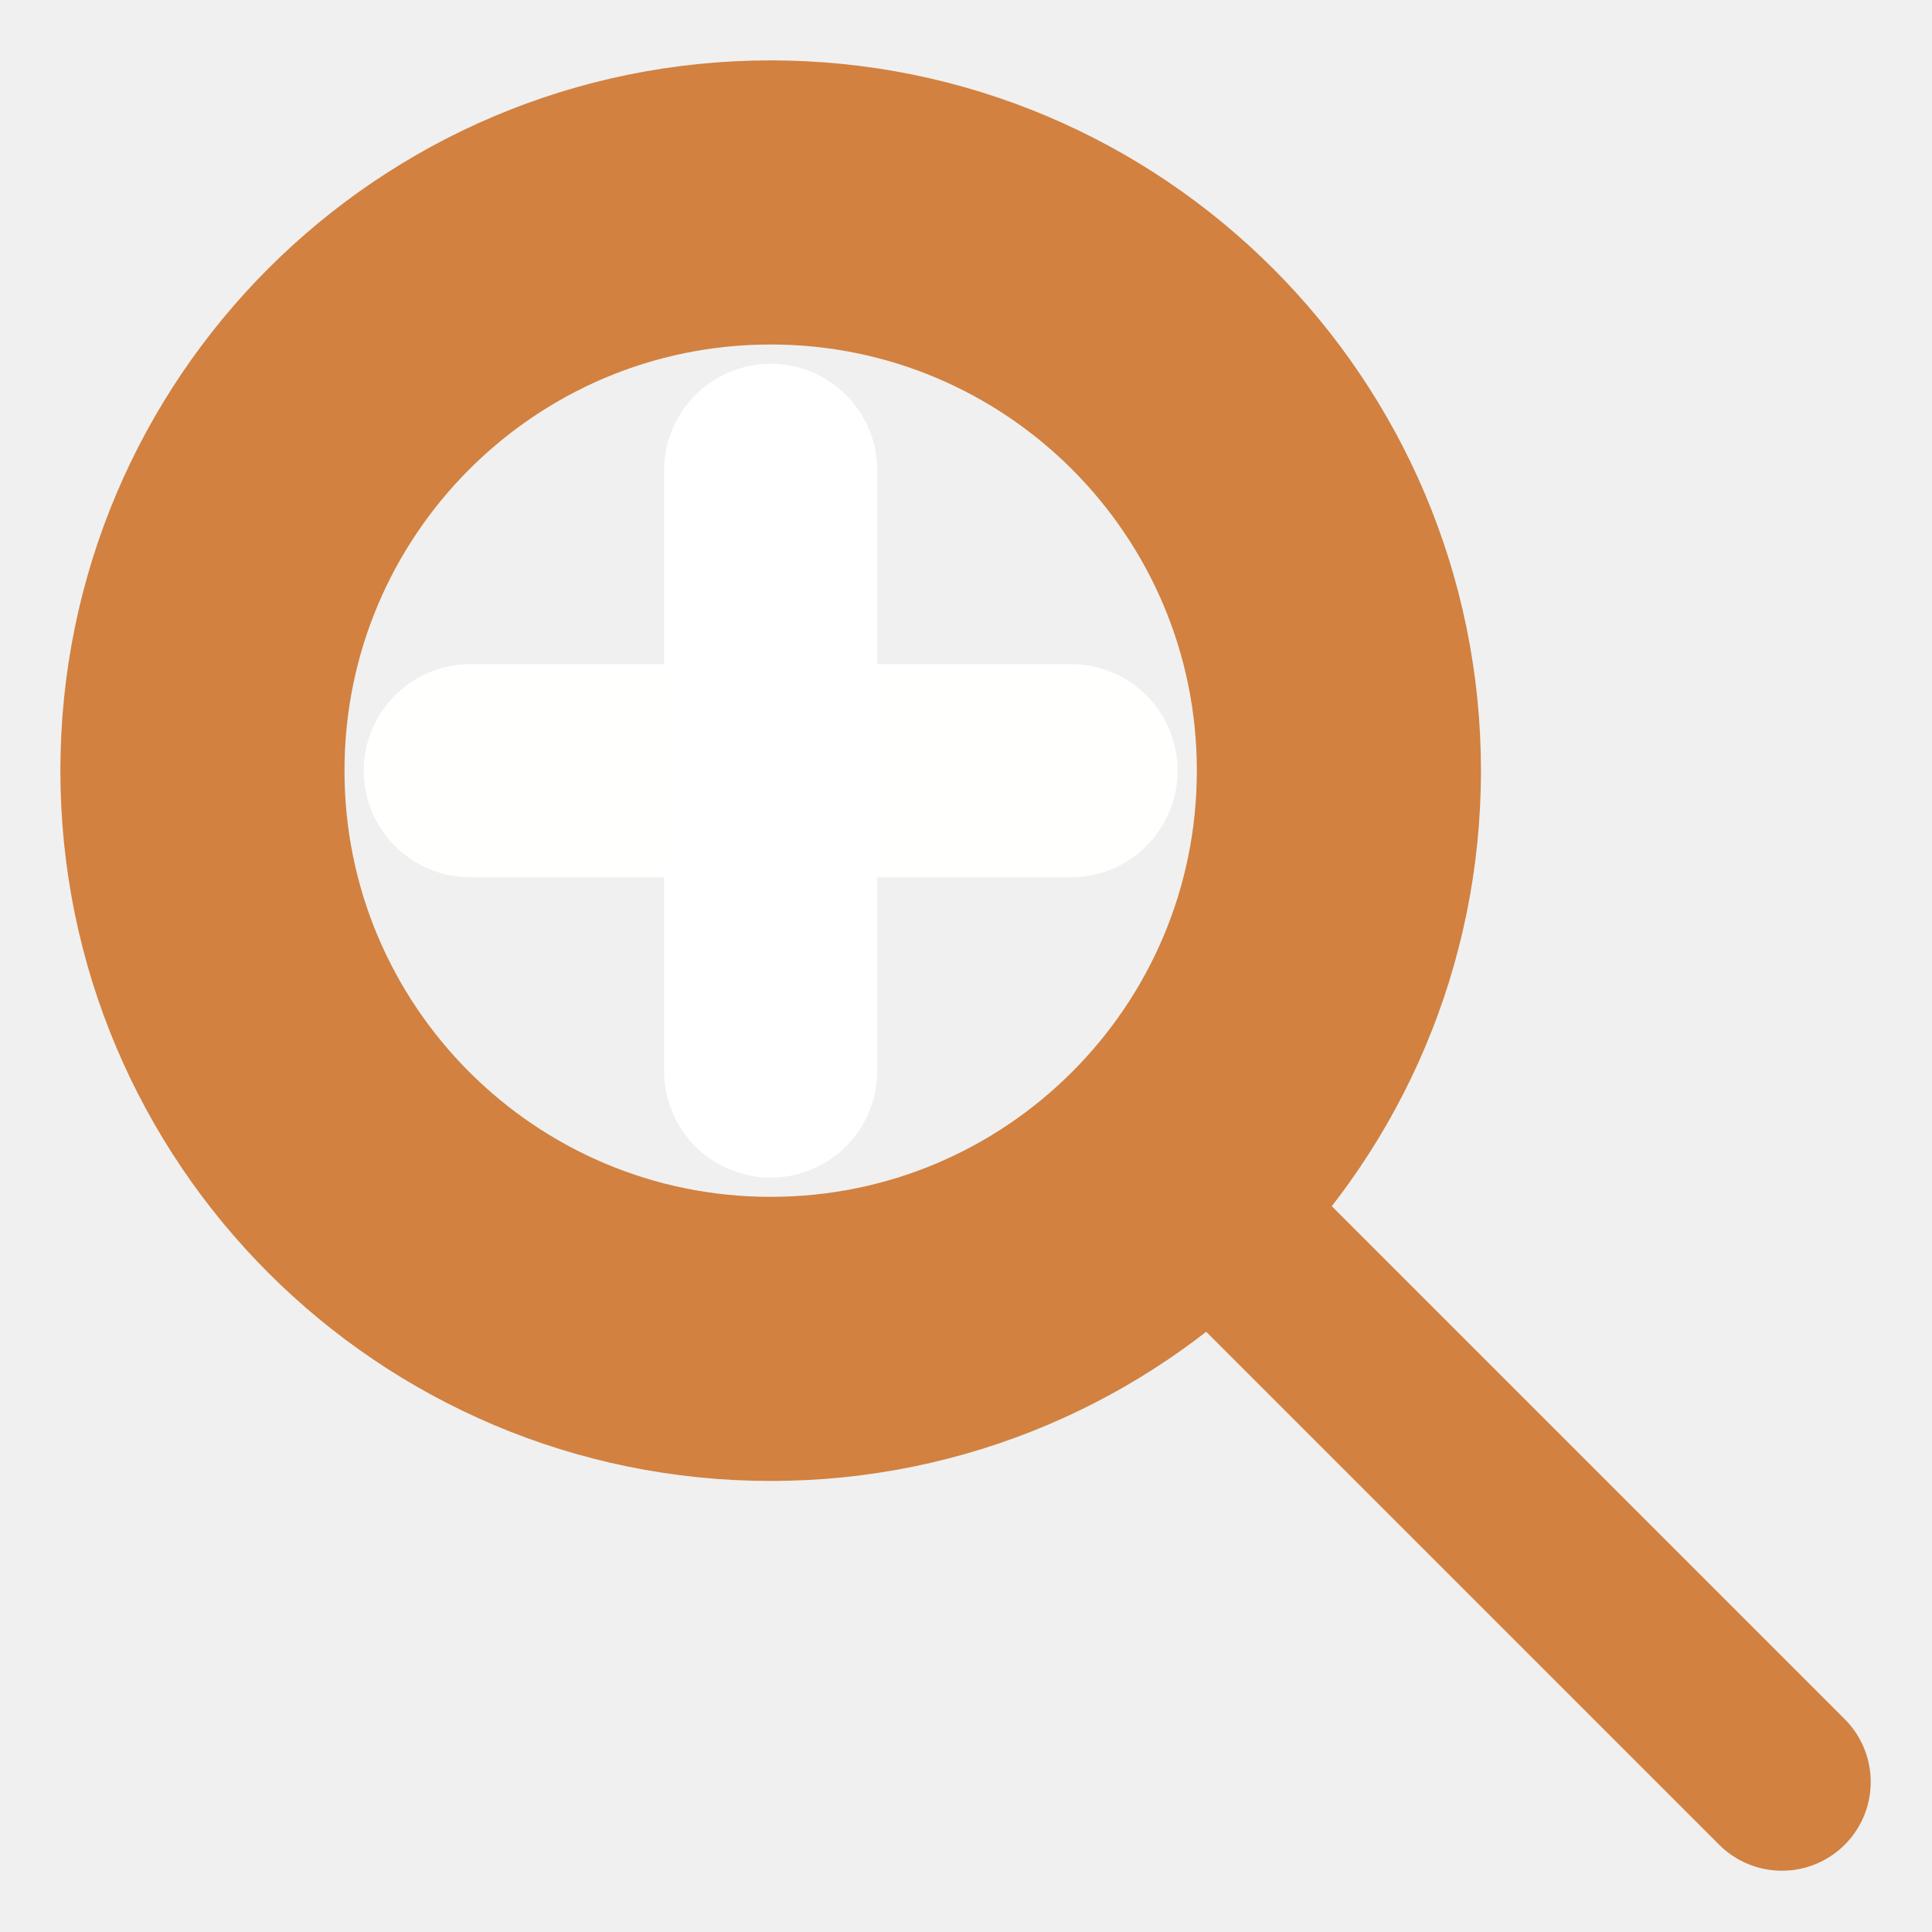
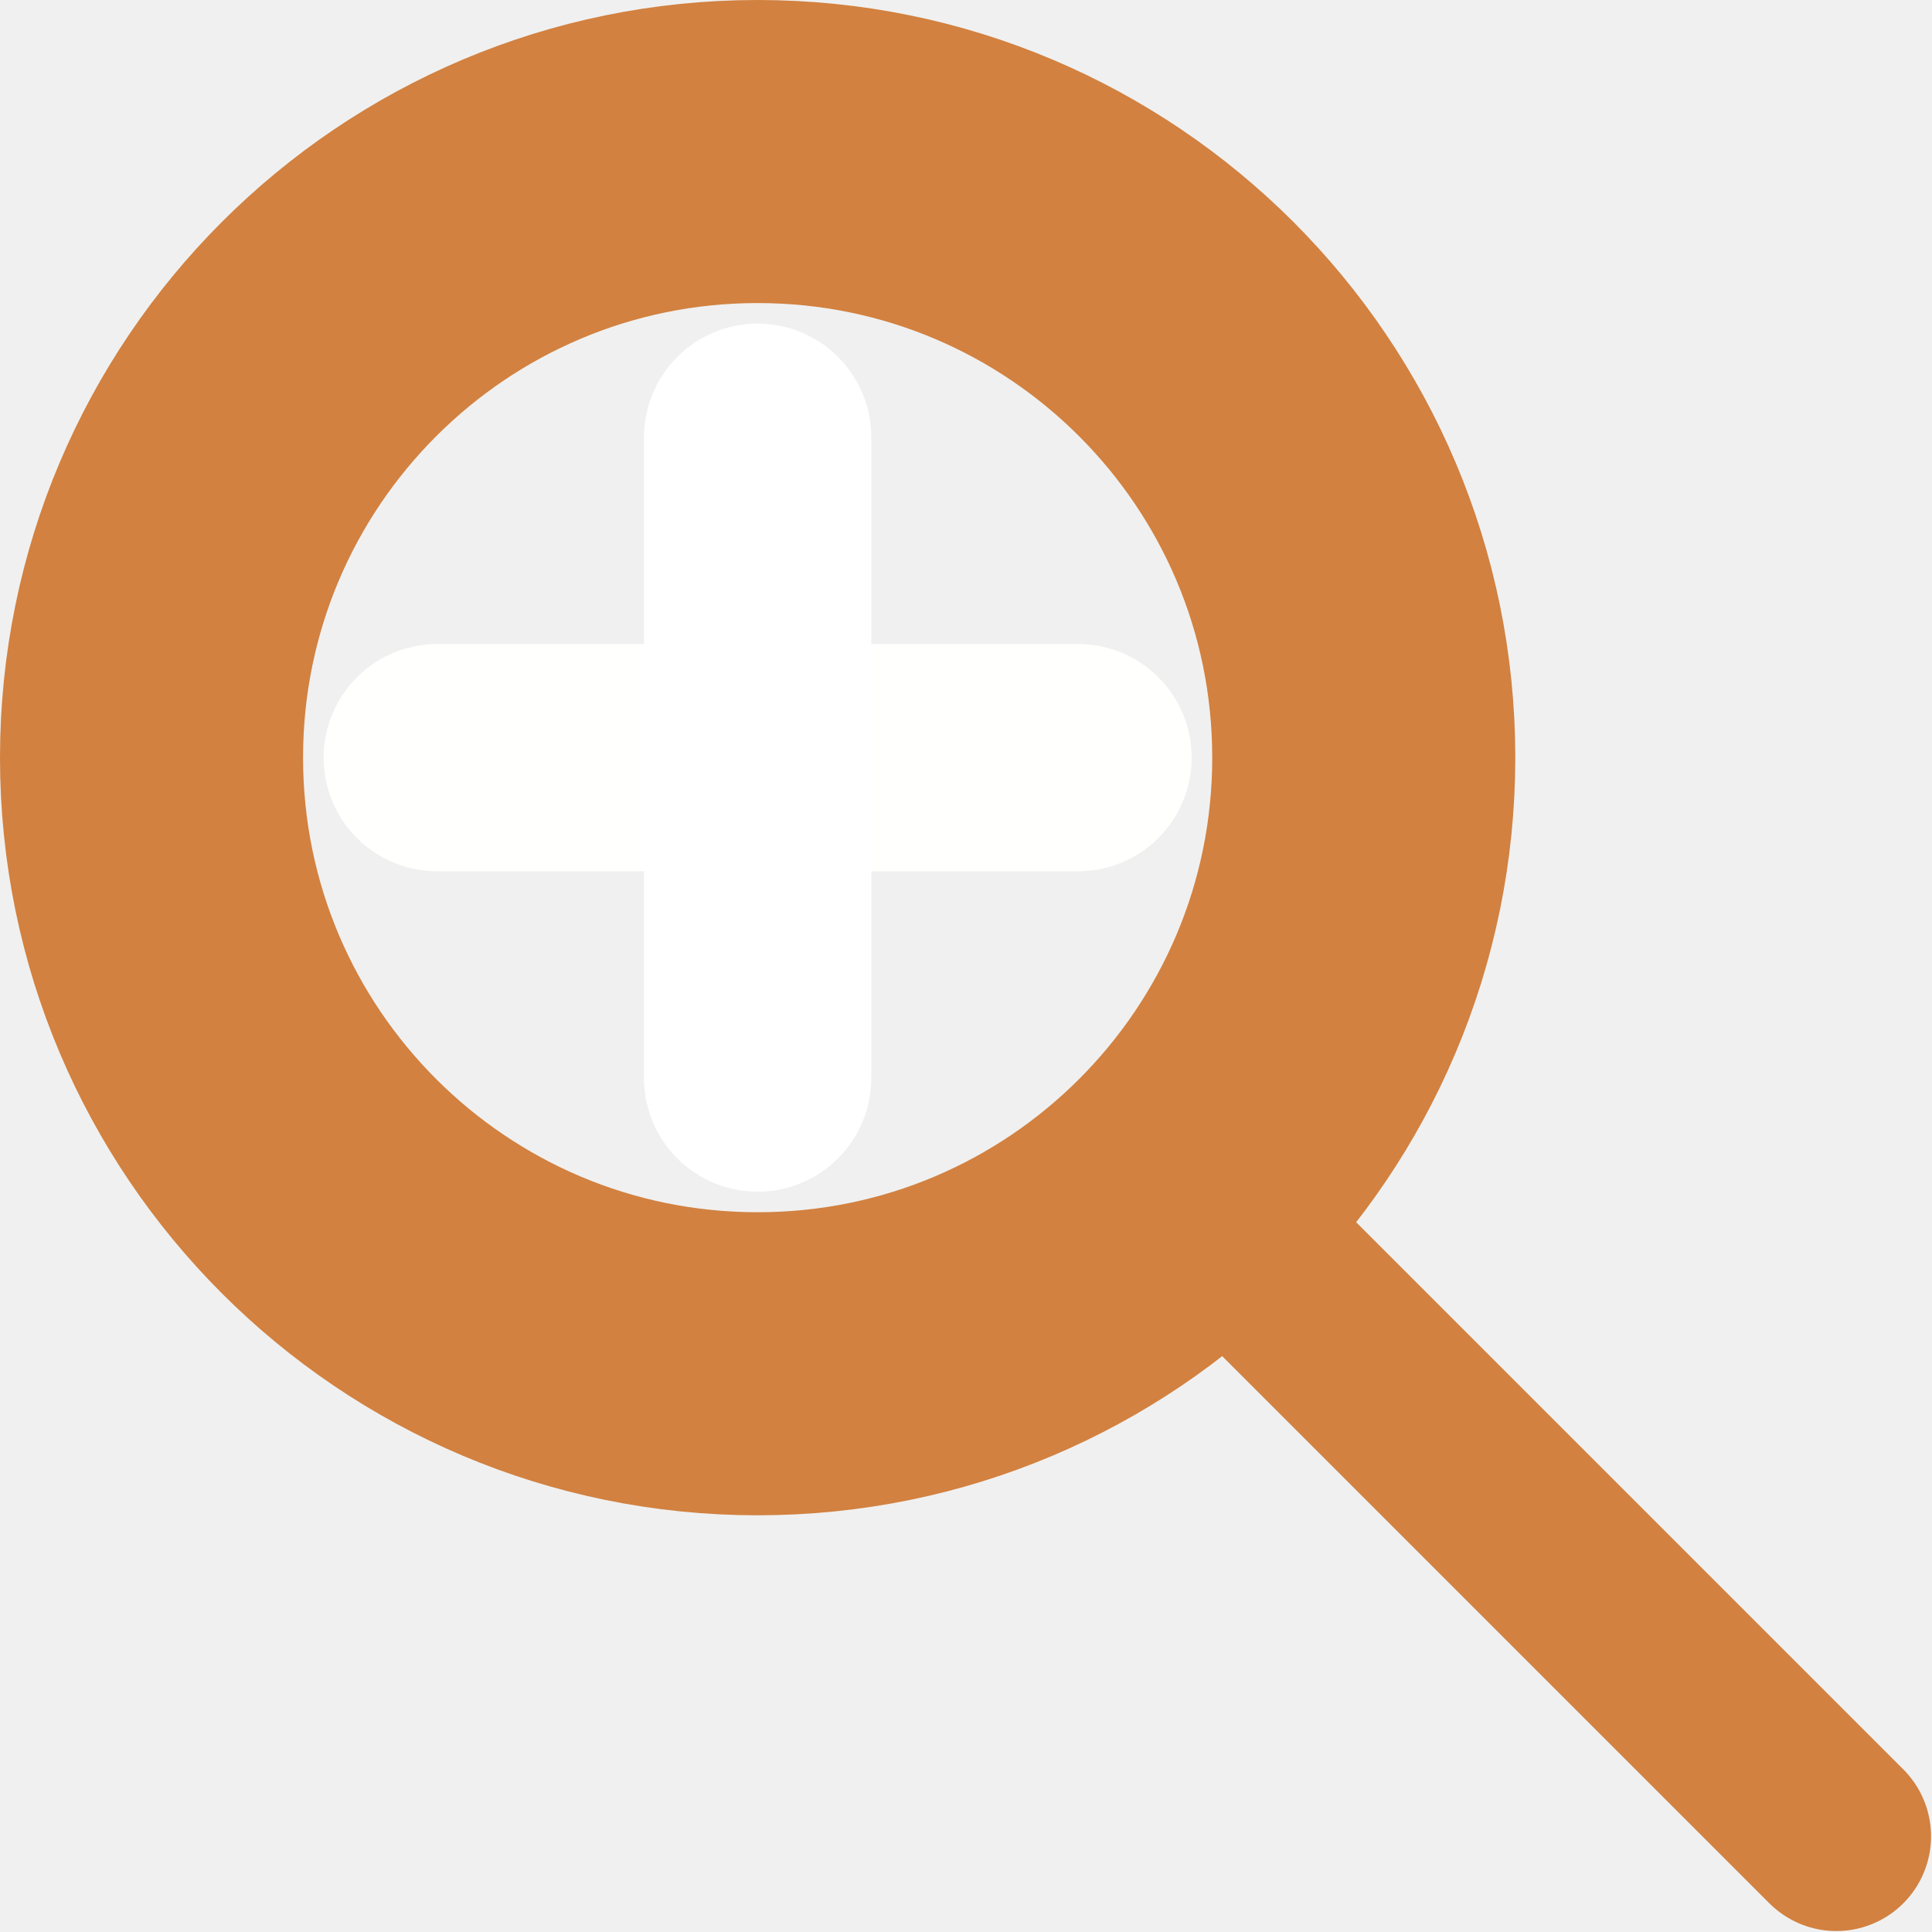
<svg xmlns="http://www.w3.org/2000/svg" x="0px" y="0px" width="96" height="96" viewBox="0 0 96 96" preserveAspectRatio="xMidYMid meet" version="1.1" id="svg873">
  <defs id="defs877" />
-   <g id="g1038" transform="matrix(0.1764705,0,0,0.1764705,-2.294117,-2.294104)">
+   <g id="g1038" transform="matrix(0.1882352,0,0,0.1882352,-5.647057,-5.647044)">
    <path id="path846-3-6" d="M 345.253,345.253 514.748,514.747" style="fill:none;stroke:#d28140;stroke-width:50;stroke-linecap:round;stroke-linejoin:miter;stroke-miterlimit:4;stroke-dasharray:none;stroke-opacity:1" />
    <circle r="160" cy="230" cx="230" id="path852" style="fill:none;fill-opacity:1;stroke:#d28140;stroke-width:80;stroke-linecap:round;stroke-linejoin:round;stroke-miterlimit:4;stroke-dasharray:none;stroke-dashoffset:0;stroke-opacity:1;paint-order:normal" />
    <path id="path854" d="M 145.427,230.003 H 314.573" style="fill:none;stroke:#fffffd;stroke-width:60;stroke-linecap:round;stroke-linejoin:miter;stroke-miterlimit:4;stroke-dasharray:none;stroke-opacity:1" />
    <path id="path854-6" d="M 230,145.43 V 314.576" style="fill:none;stroke:#ffffff;stroke-width:60;stroke-linecap:round;stroke-linejoin:miter;stroke-miterlimit:4;stroke-dasharray:none;stroke-opacity:1" />
  </g>
</svg>
